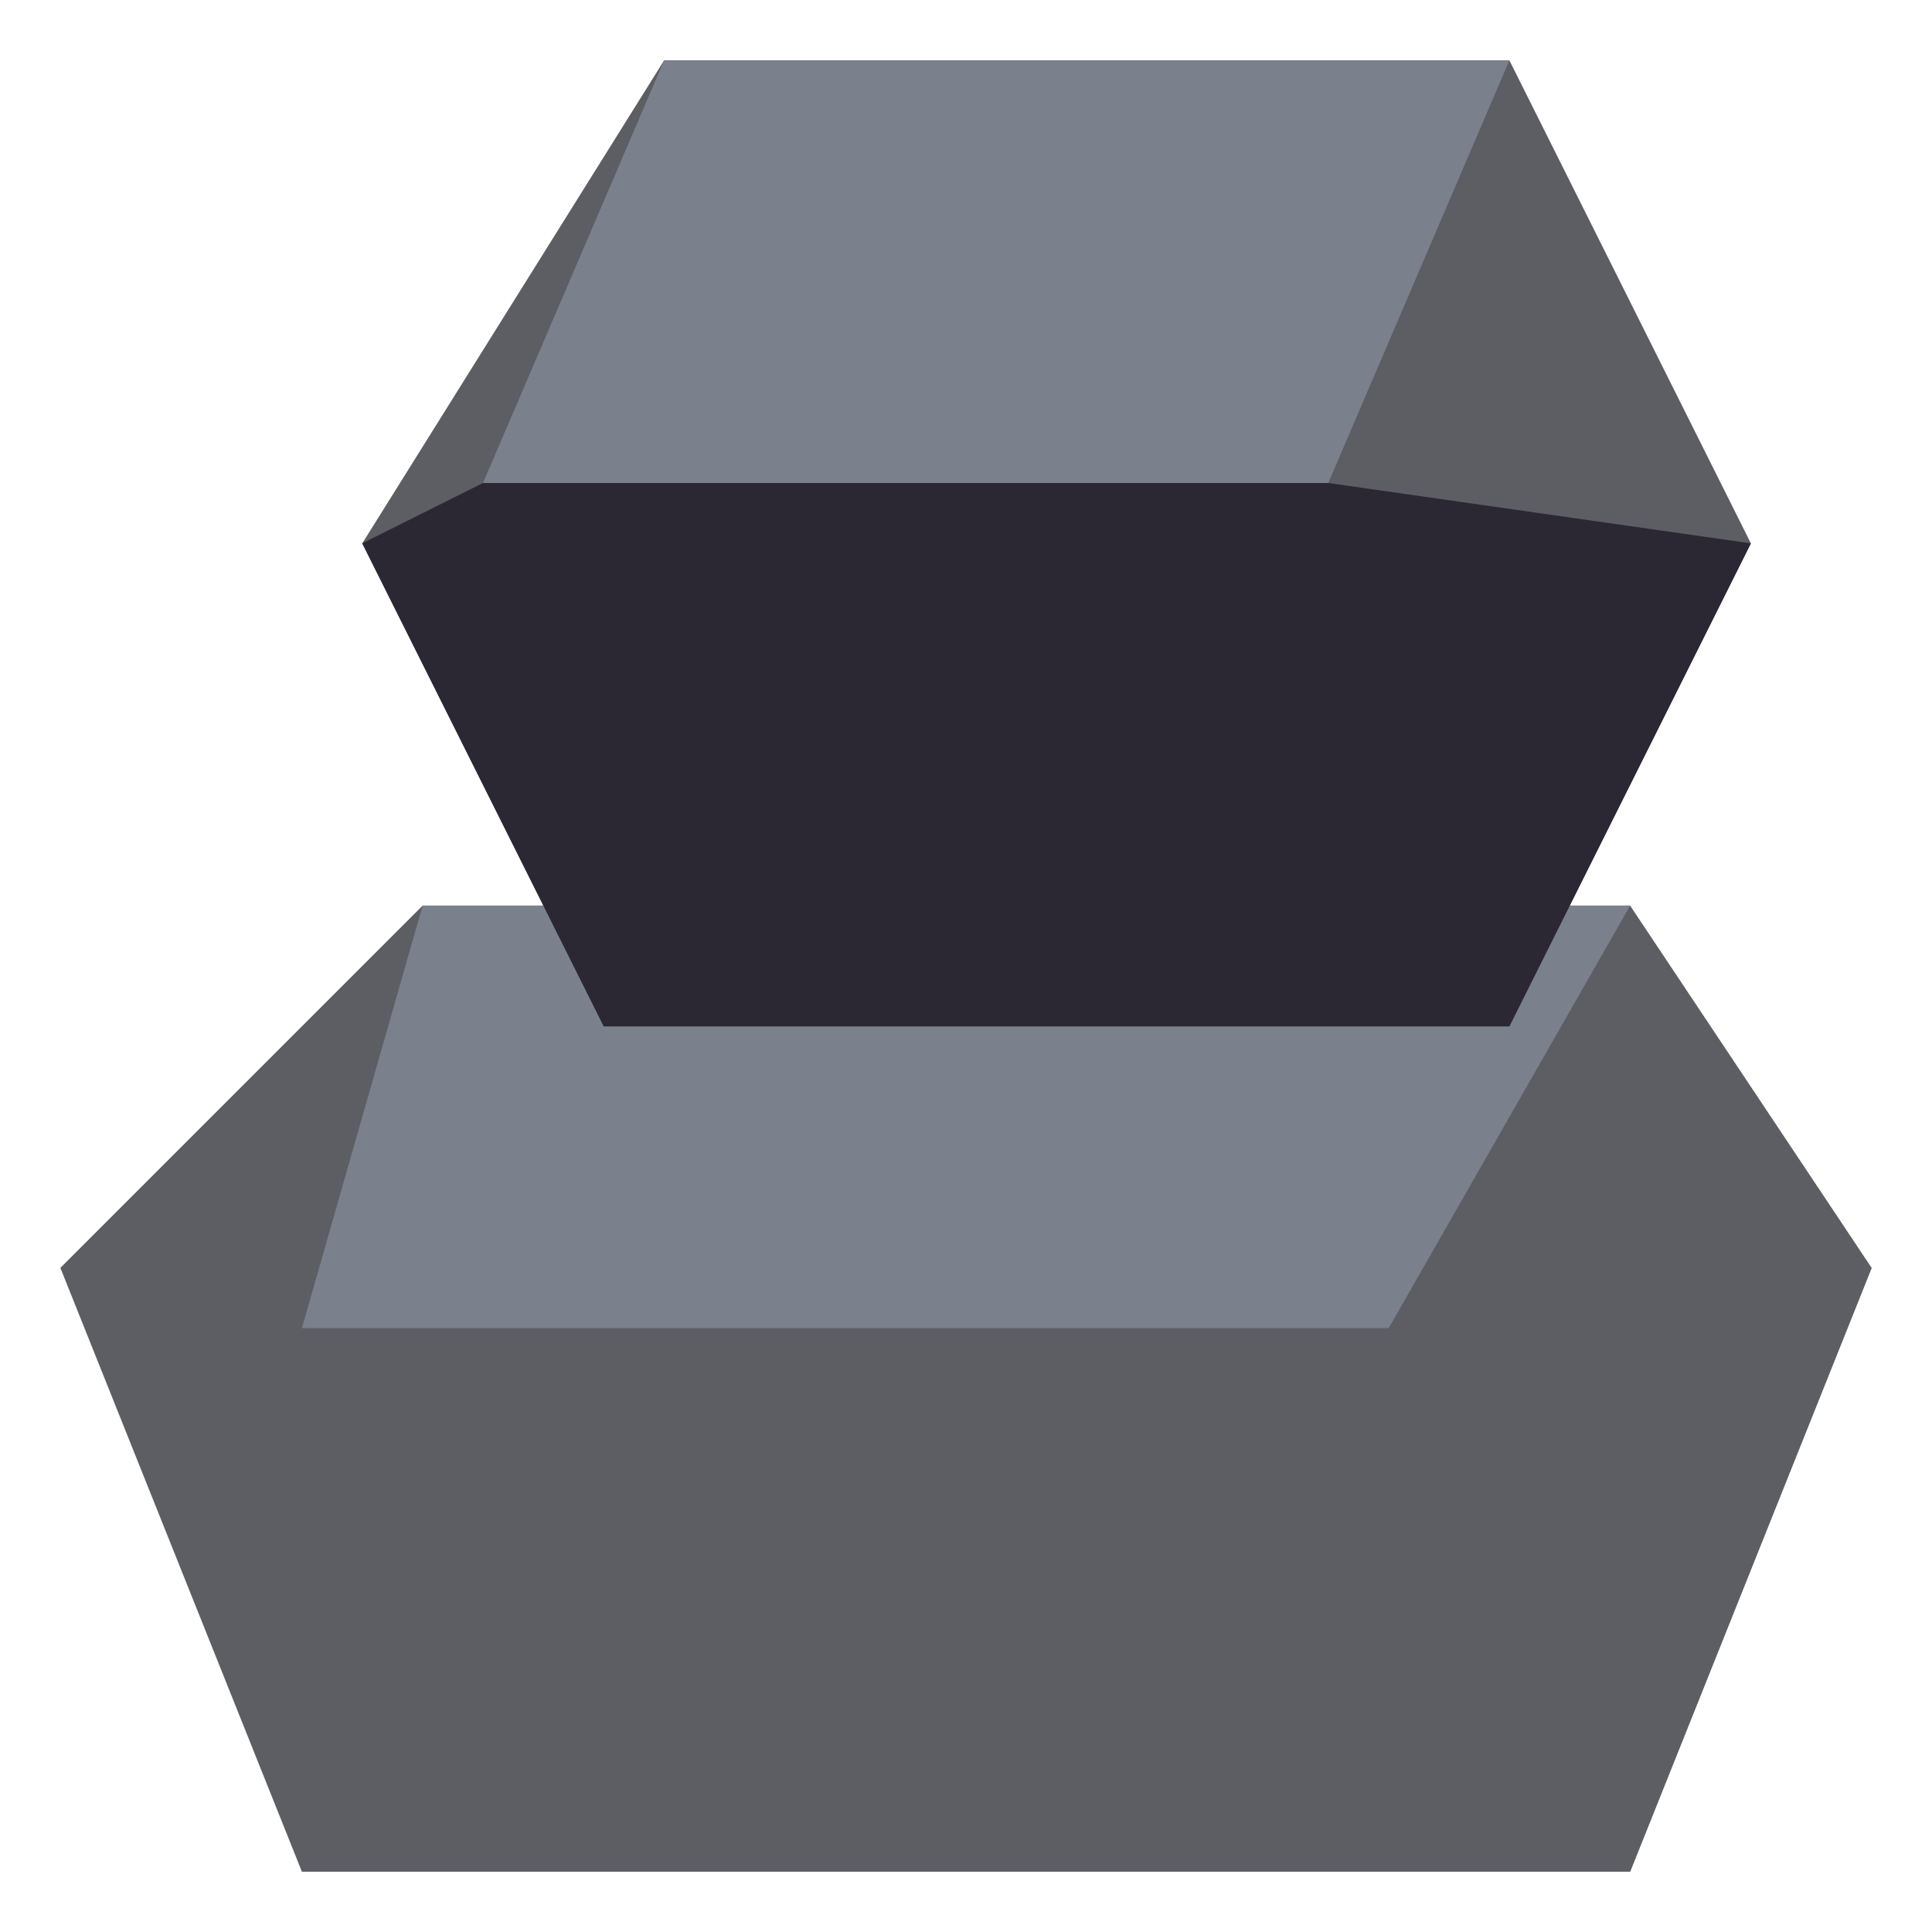
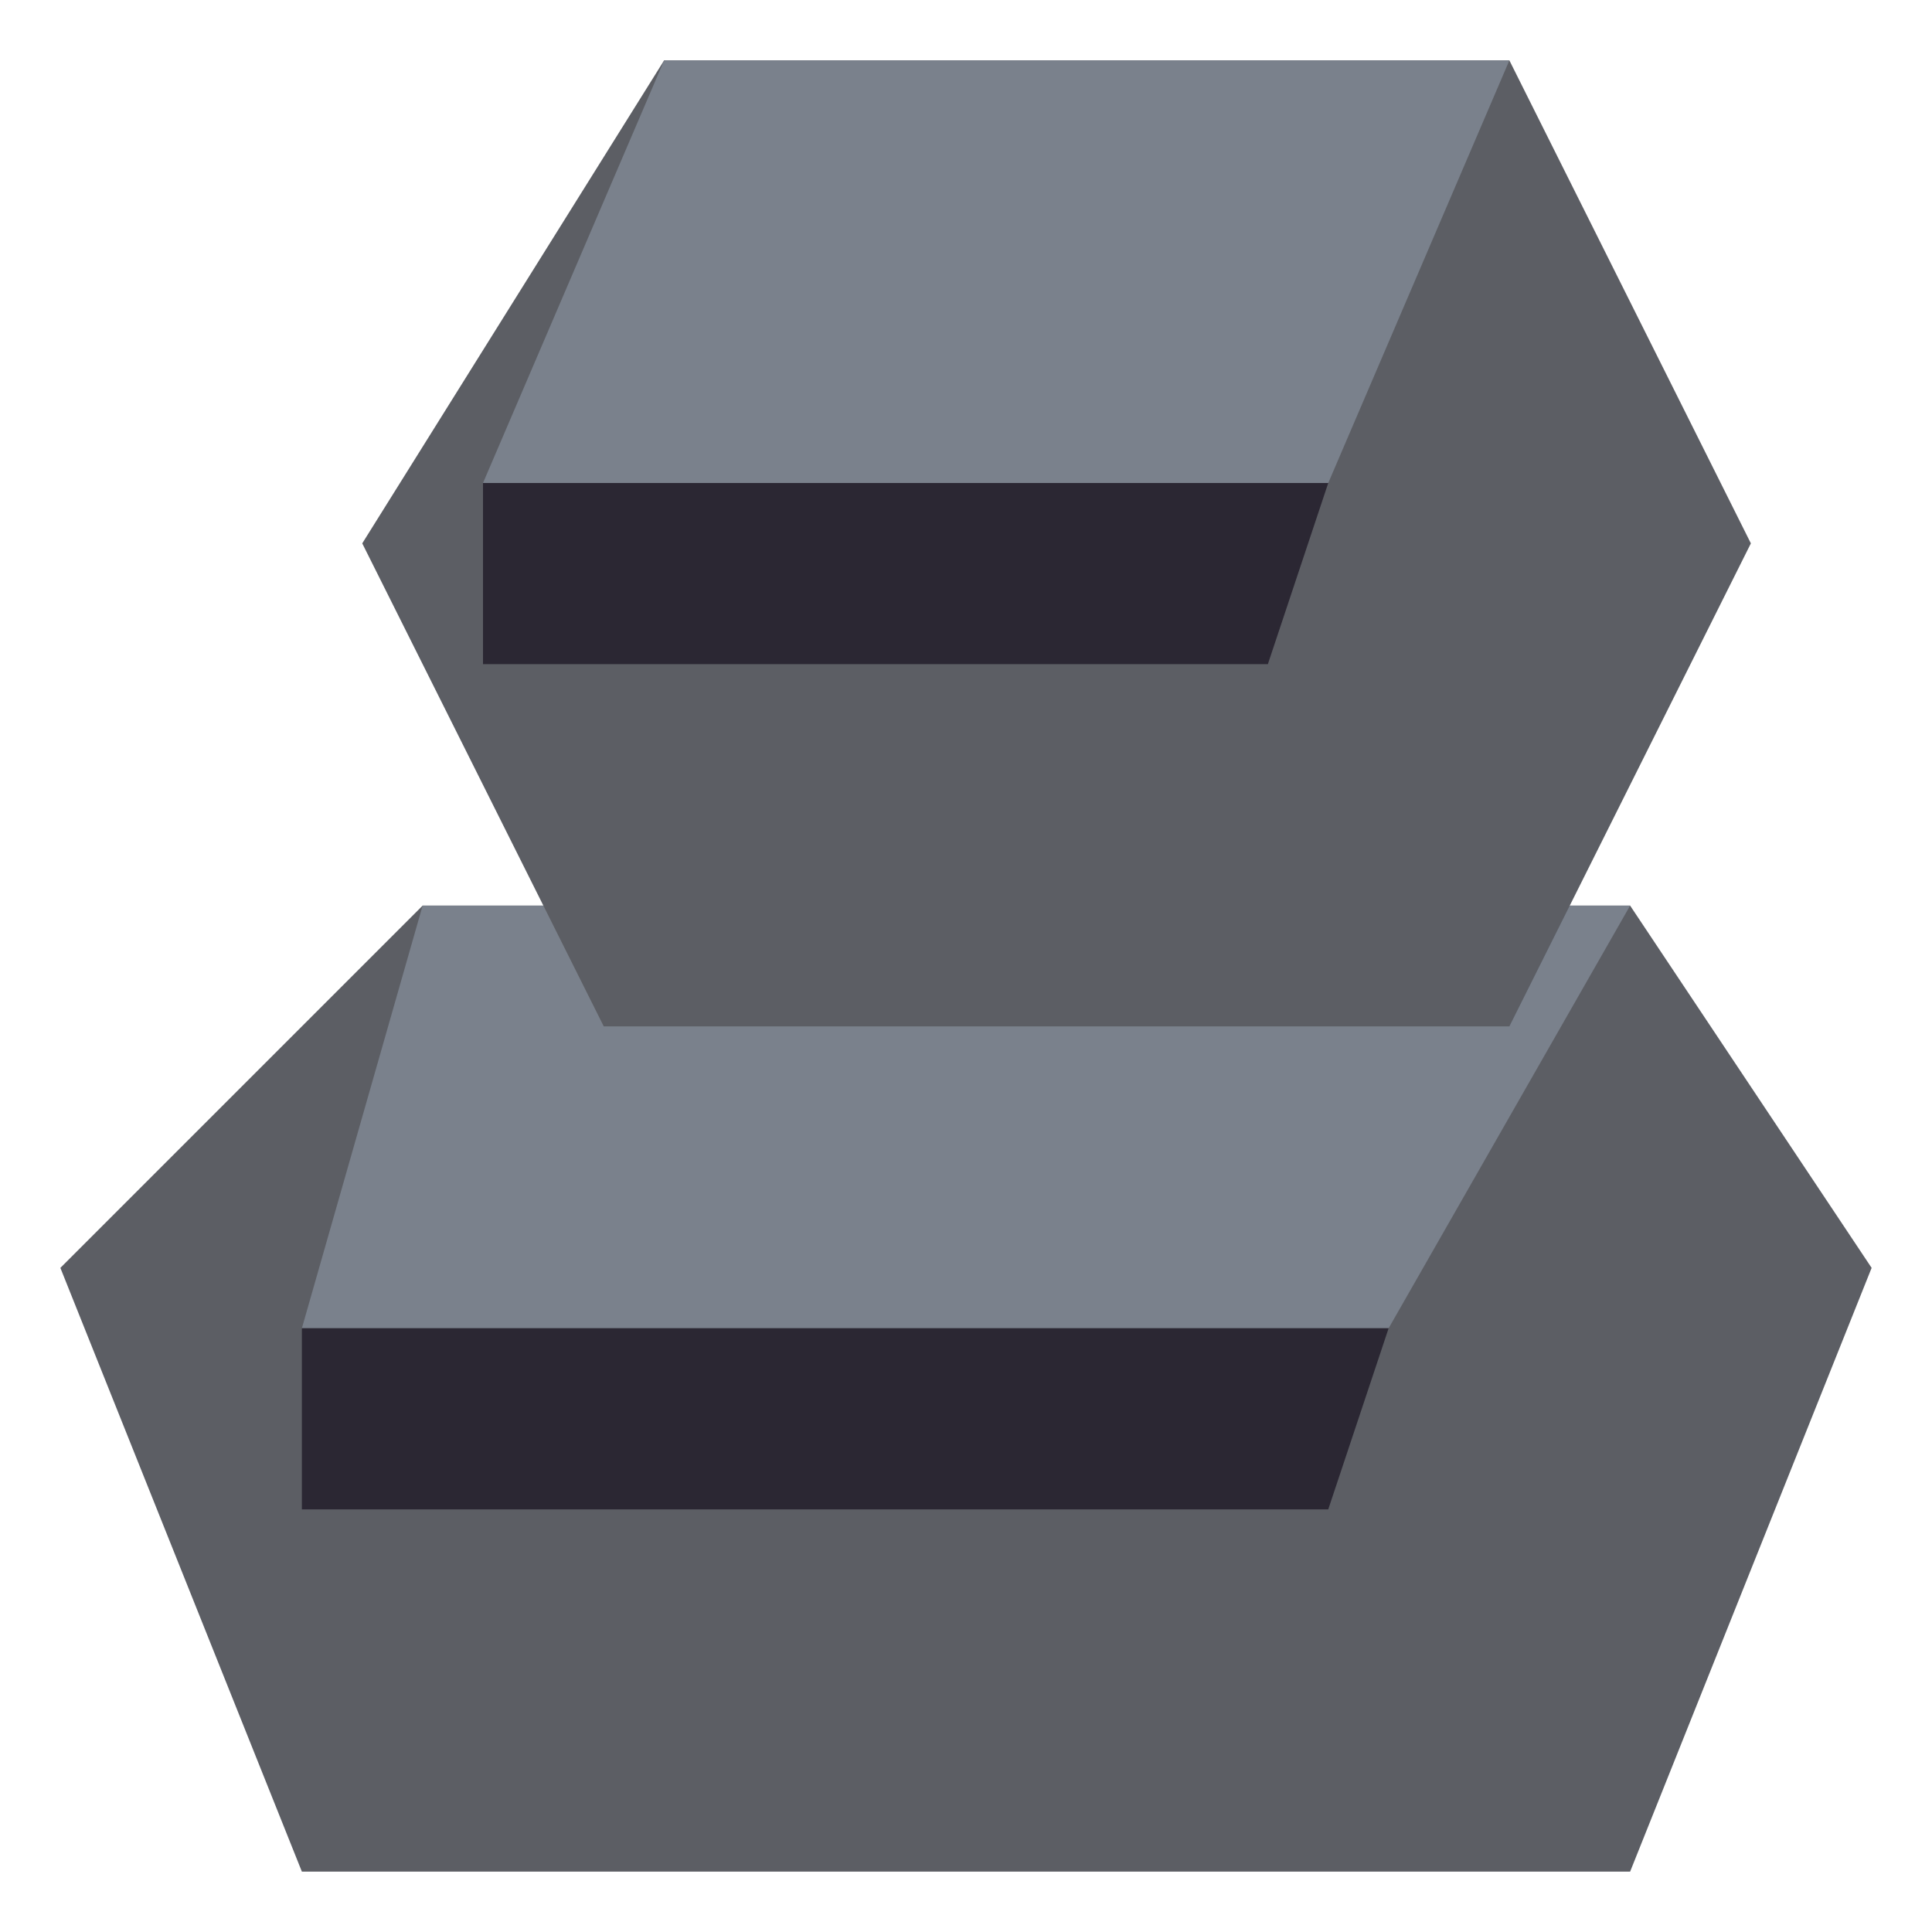
<svg xmlns="http://www.w3.org/2000/svg" width="32" height="32" viewBox="0 0 32 32">
  <polygon points="1,21 7,15 27,15 31,21 27,31 5,31" fill="#5c5e64" />
  <polygon points="7,15 27,15 23,22 5,22" fill="#7a818c" />
-   <polygon points="23,22 31,21 27,31 5,31 5,22" fill="#5c5e64" />
+   <polygon points="5,22 23,22 22,25 5,25" fill="#2b2733" />
  <polygon points="6,9 11,1 25,1 29,9 25,17 10,17" fill="#5c5e64" />
  <polygon points="11,1 25,1 22,8 8,8" fill="#7a818c" />
-   <polygon points="8,8 22,8 29,9 25,17 10,17 6,9" fill="#2b2733" />
+   <polygon points="8,8 22,8 21,11 8,11" fill="#2b2733" />
</svg>
